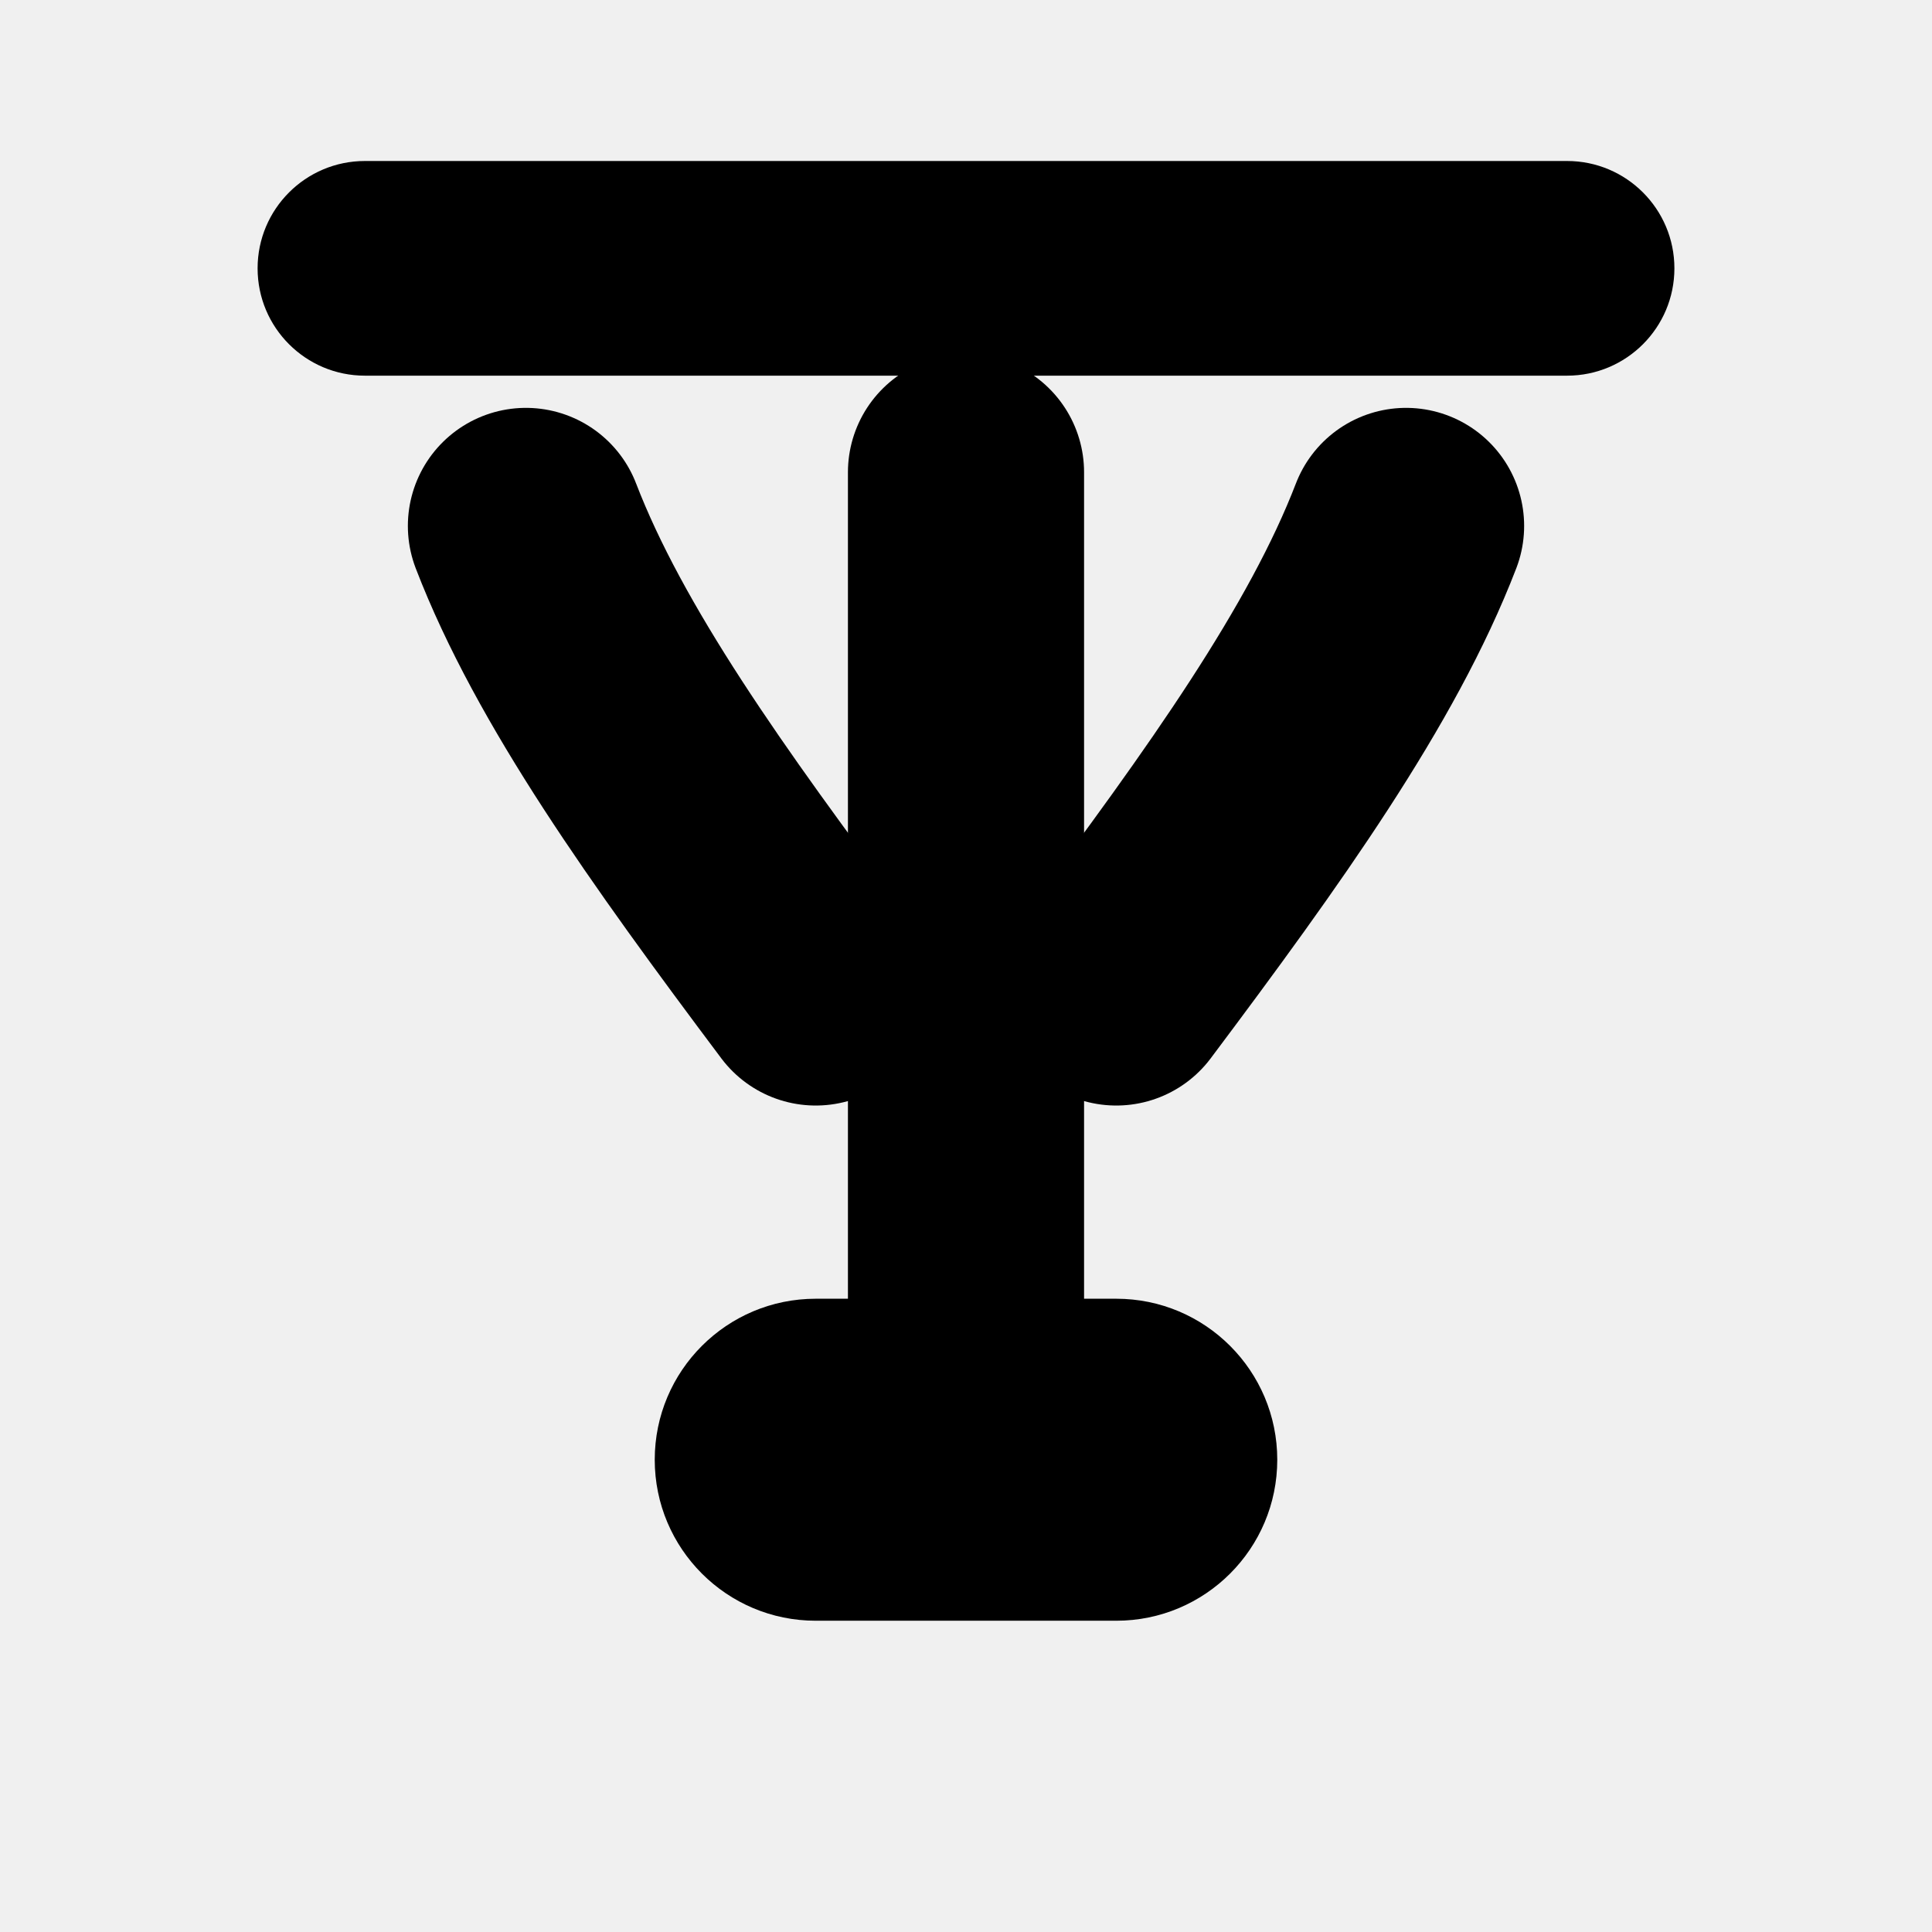
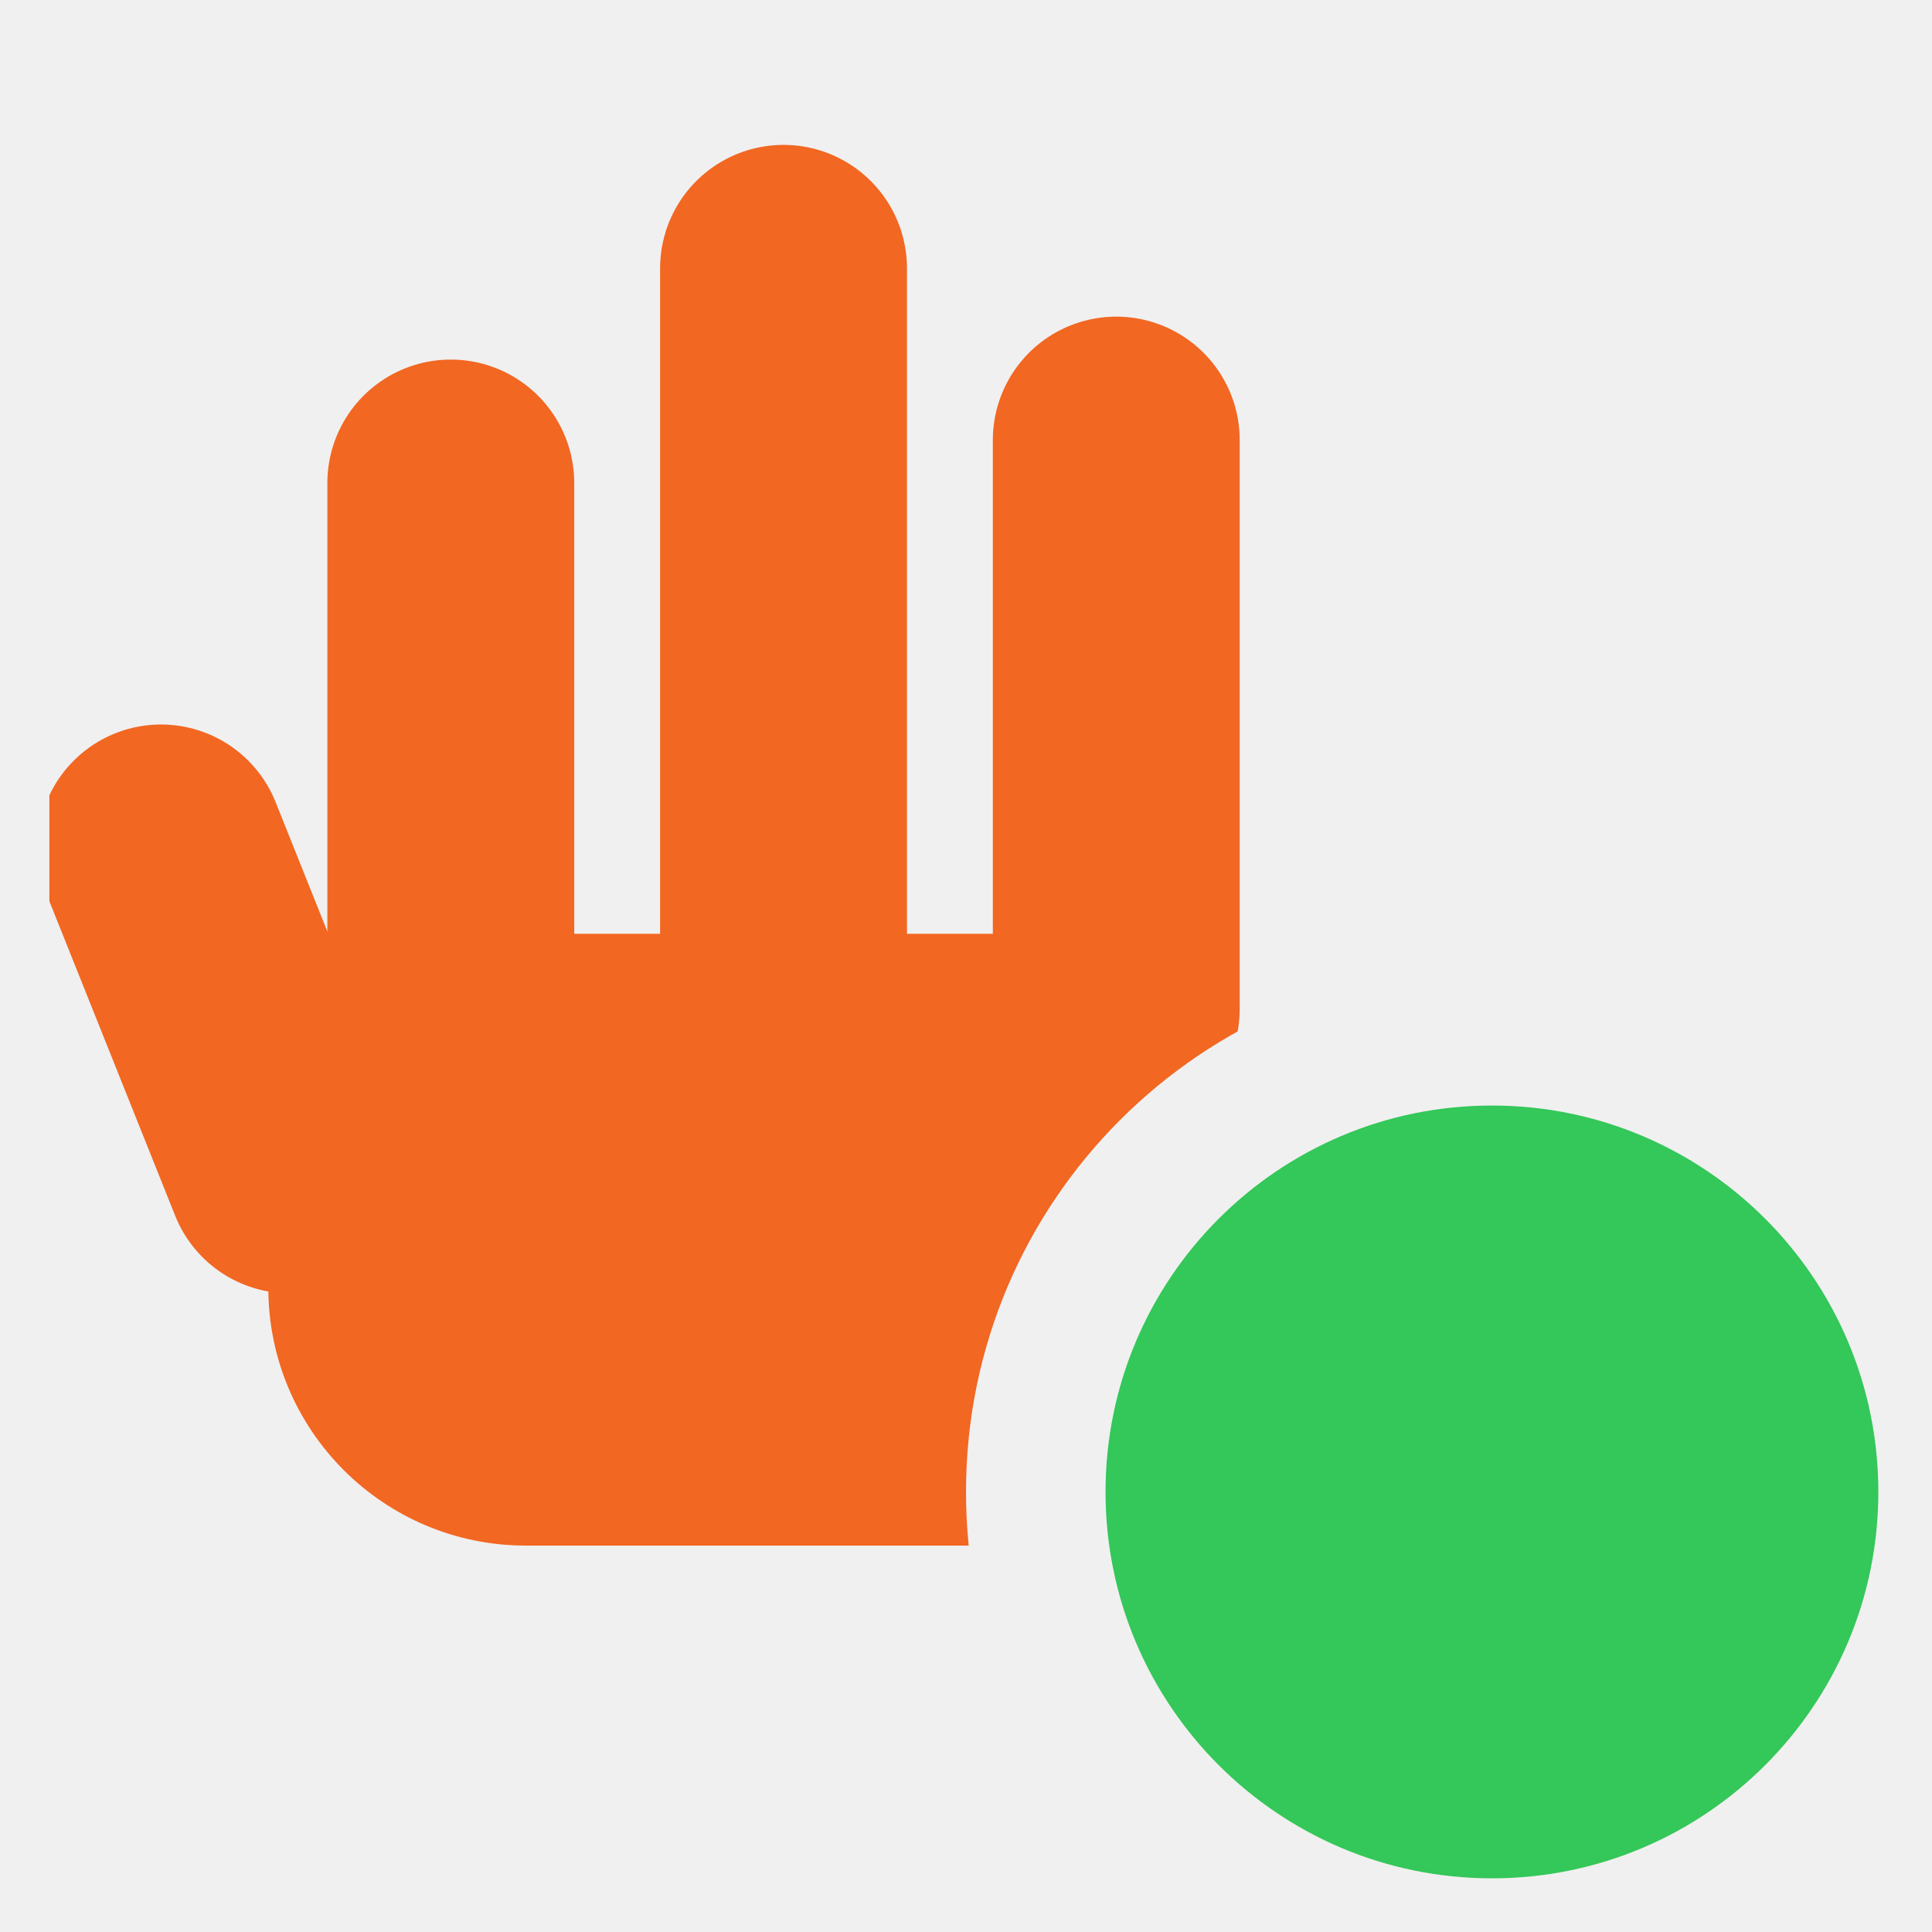
<svg xmlns="http://www.w3.org/2000/svg" viewBox="0 0 18 18" width="18" height="18">
-   <g fill="none" stroke="#000" stroke-width="2.2" stroke-linecap="round" stroke-linejoin="round">
-     <path d="M 7.6 9.2 C 6.4 7.6 5.4 6.2 4.9 4.9" />
-     <path d="M 9 9.2 L 9 4.4" />
-     <path d="M 10.4 9.2 C 11.6 7.6 12.6 6.2 13.1 4.9" />
-     <path d="M 9 9.2 L 9 12.4" />
+   <mask id="badge">
+     <rect width="18" height="18" fill="#fff" />
+     <circle cx="13.9" cy="13.9" r="4.9" fill="#000" />
+   </mask>
+   <g mask="url(#badge)">
+     <g stroke="#F26722" stroke-width="2.3" stroke-linecap="round" fill="none">
+       <path d="M 4.2 9.4 L 4.2 4.5" />
+       <path d="M 7.3 9.4 L 7.3 2.5" />
+       <path d="M 10.4 9.4 L 10.4 4.1" />
+       <path d="M 2.7 10.9 L 1.5 7.9" />
+     </g>
+     <rect x="2.5" y="8.7" width="9.4" height="5.7" rx="2.4" fill="#F26722" />
  </g>
-   <rect x="6.1" y="12.1" width="5.8" height="3.0" rx="1.5" fill="#000" />
-   <rect x="2.4" y="1.5" width="13.2" height="2.0" rx="1.0" fill="#000" />
+   <circle cx="13.9" cy="13.9" r="3.6" fill="#34C759" />
</svg>
